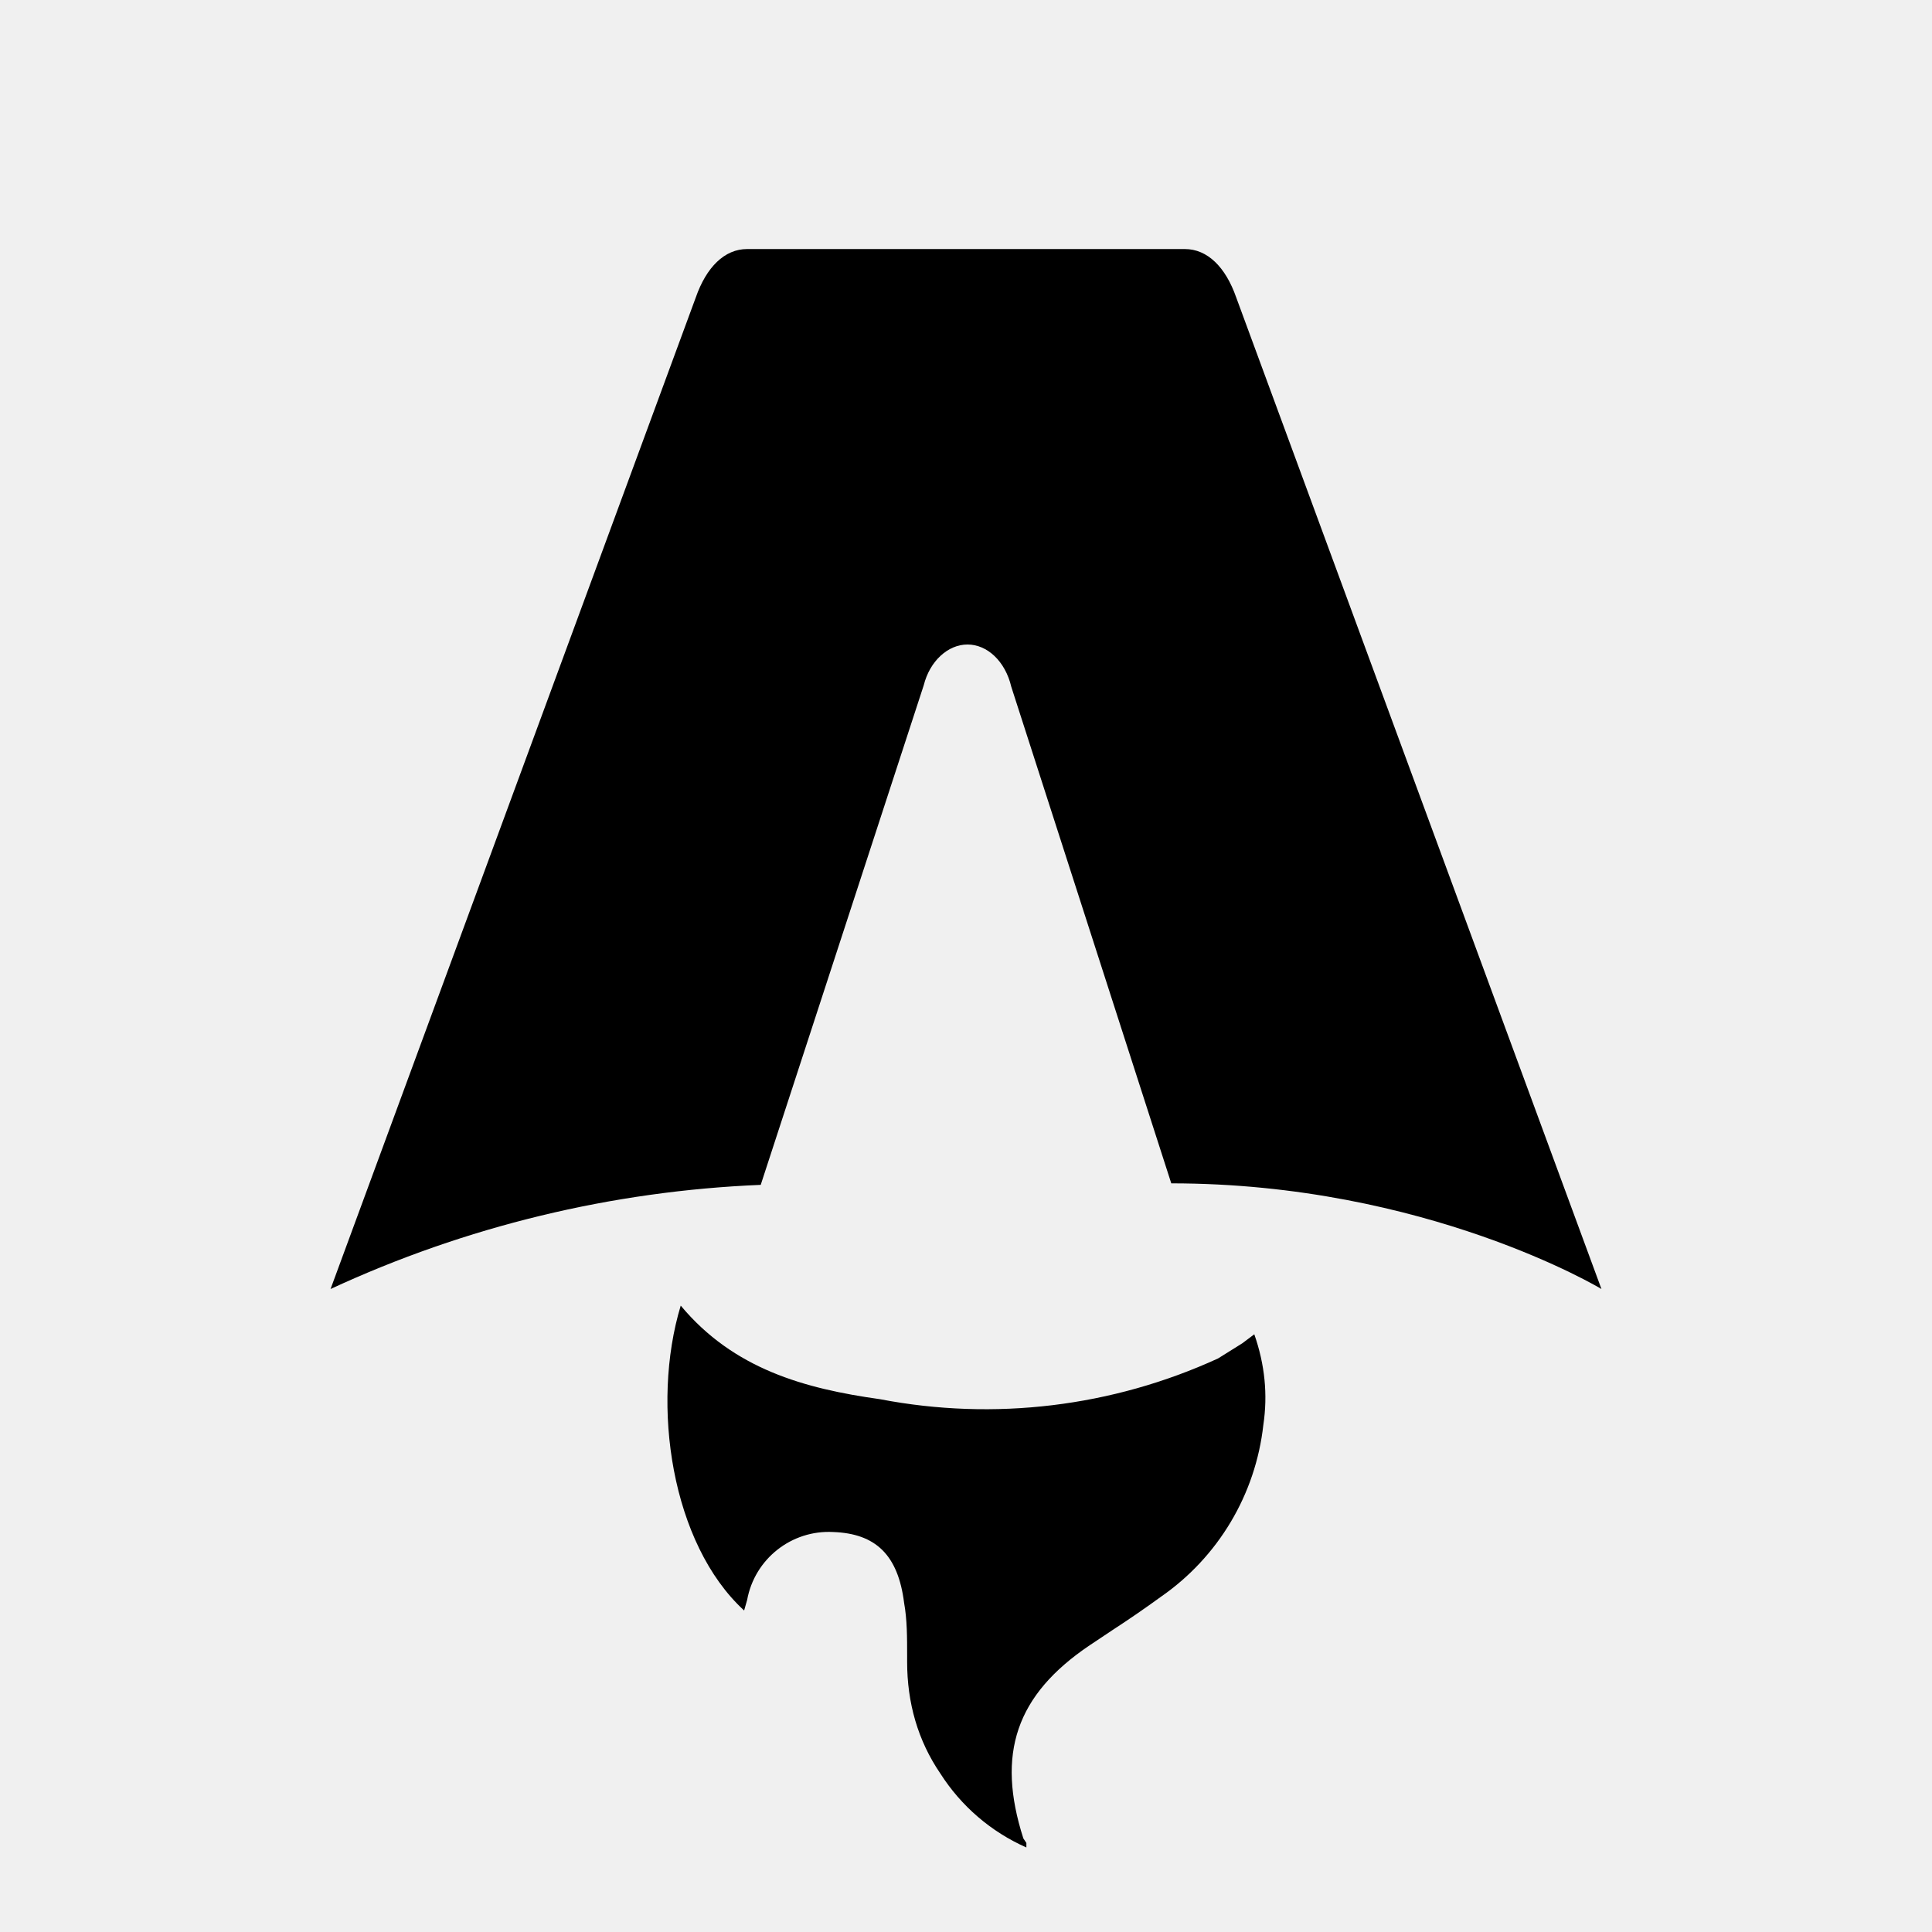
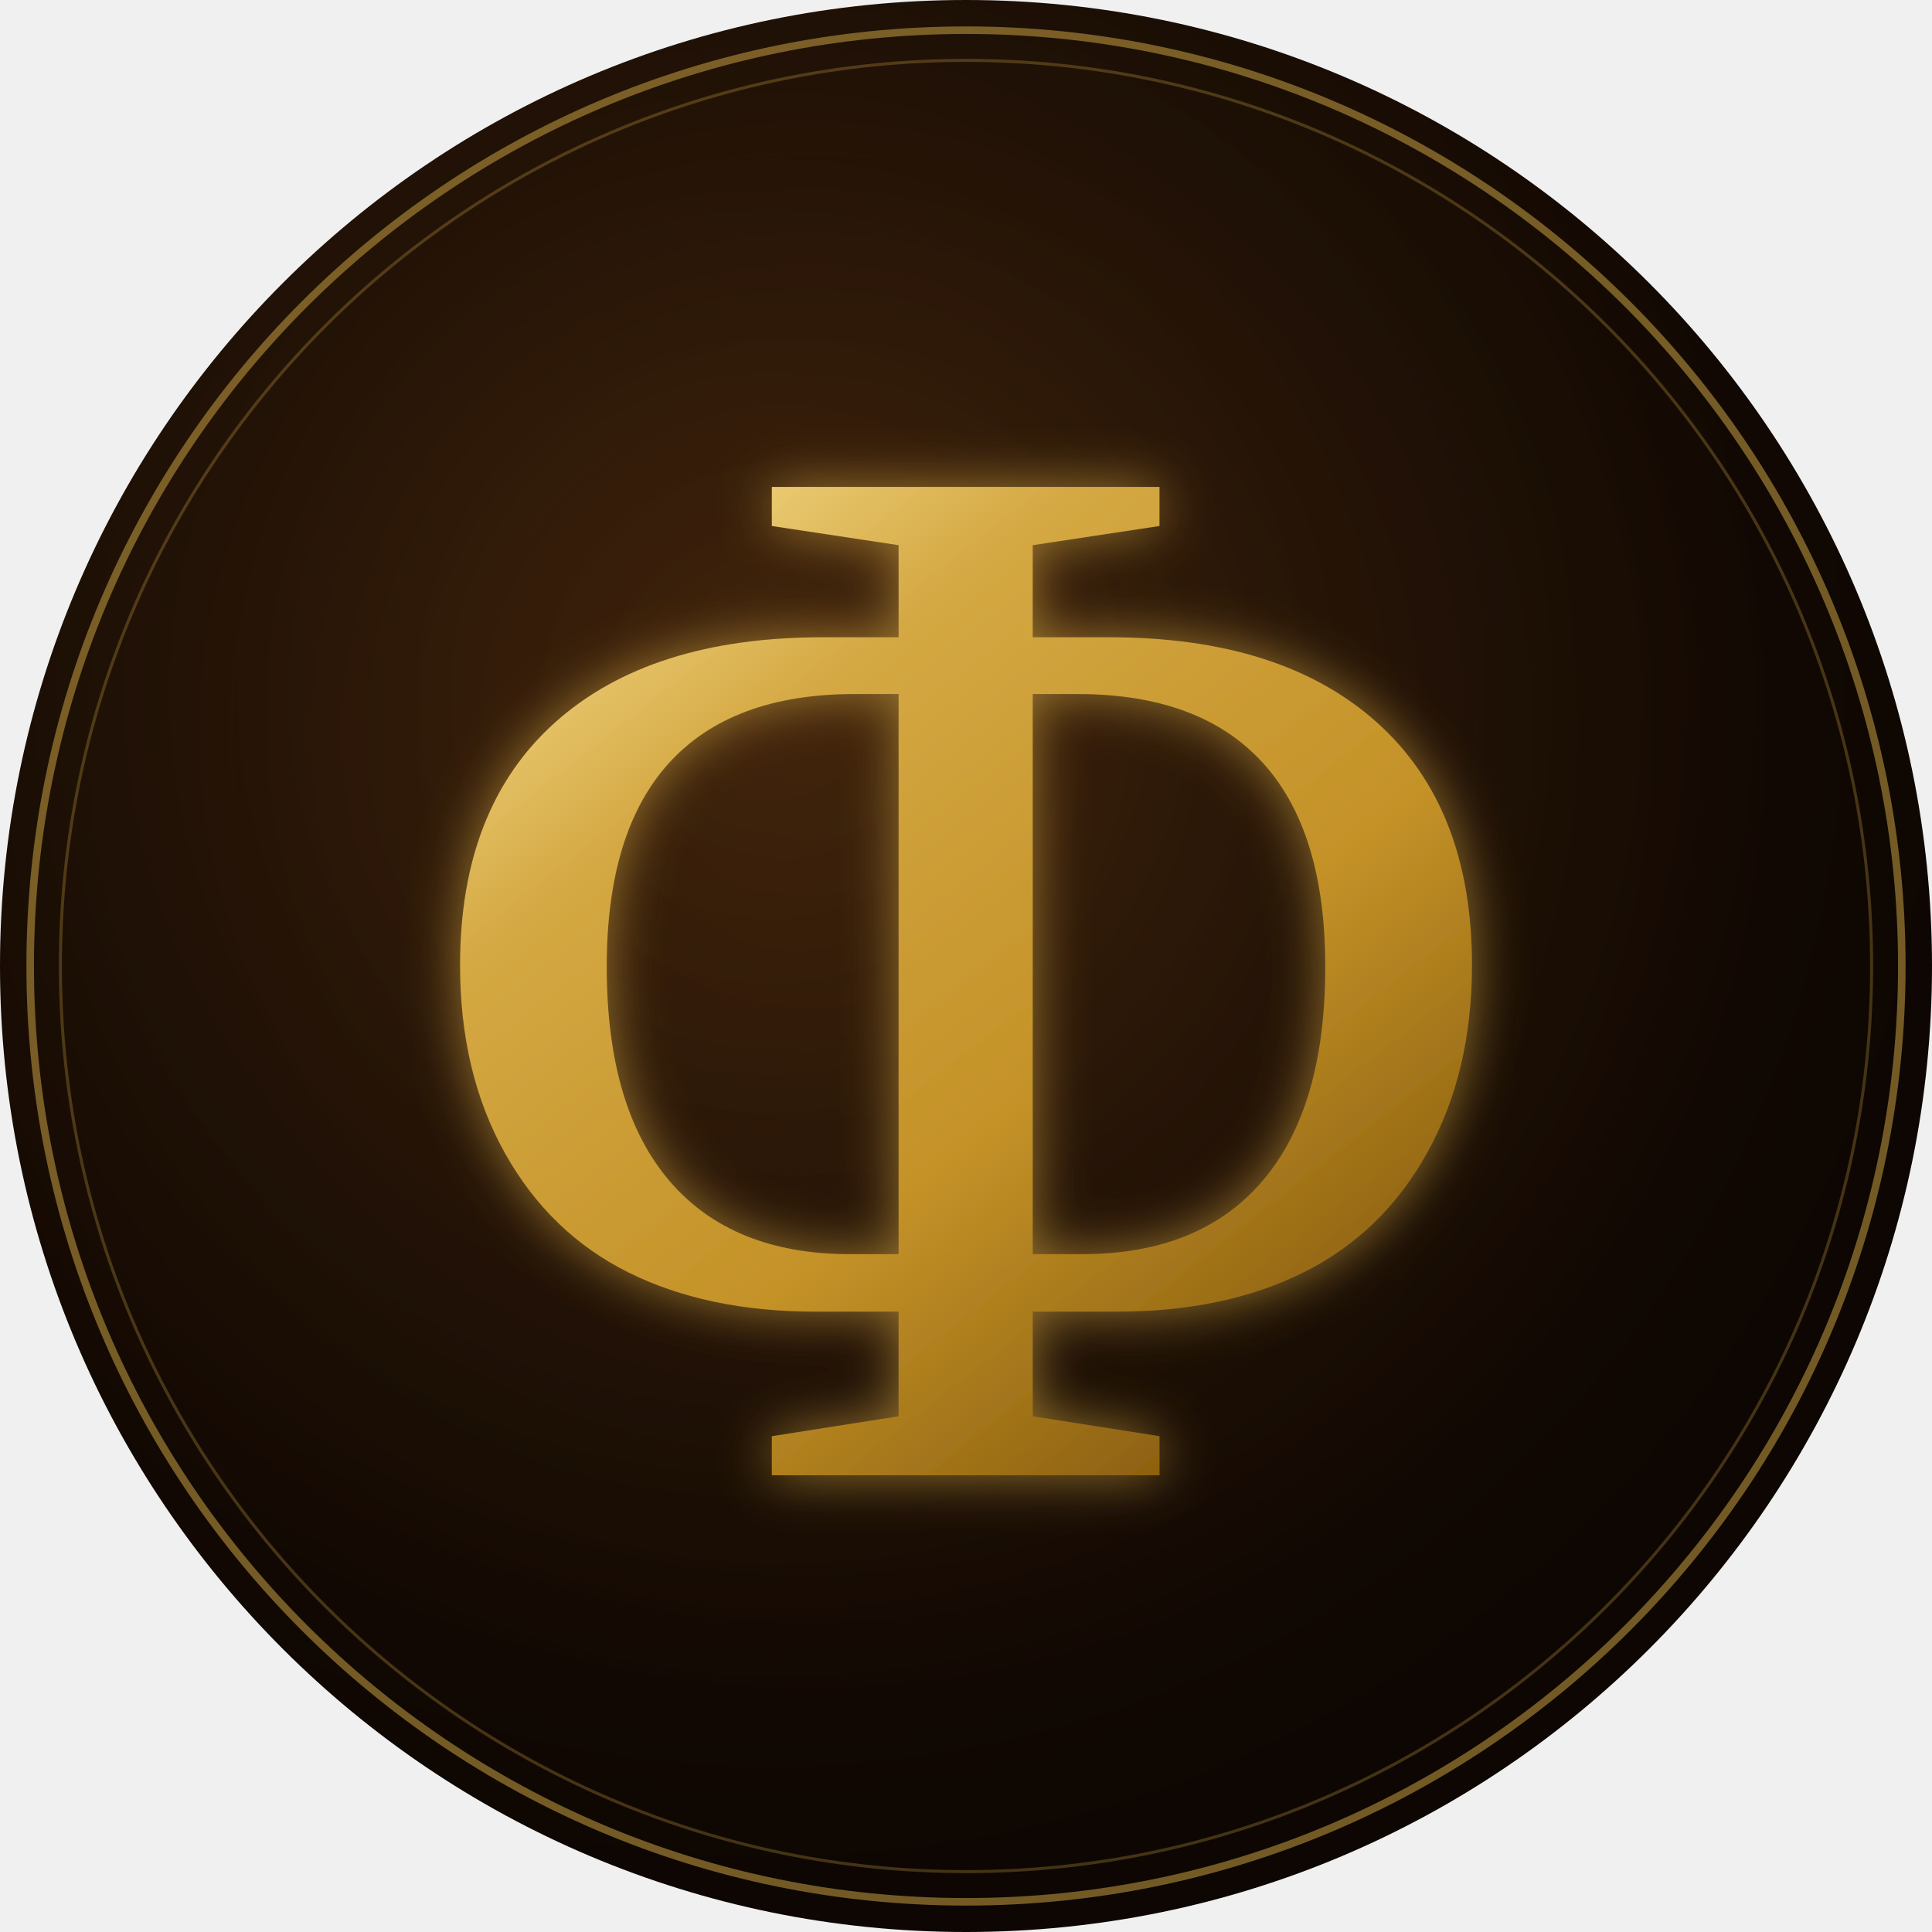
- <svg xmlns="http://www.w3.org/2000/svg" fill="none" viewBox="0 0 128 128">
-   <path d="M50.4 78.5a75.1 75.1 0 0 0-28.5 6.9l24.2-65.7c.7-2 1.9-3.2 3.4-3.2h29c1.5 0 2.7 1.2 3.4 3.2l24.2 65.7s-11.6-7-28.5-7L67 45.5c-.4-1.7-1.6-2.8-2.9-2.8-1.3 0-2.5 1.1-2.9 2.7L50.4 78.5Zm-1.1 28.2Zm-4.2-20.2c-2 6.6-.6 15.8 4.2 20.2a17.5 17.5 0 0 1 .2-.7 5.5 5.5 0 0 1 5.7-4.5c2.8.1 4.3 1.5 4.7 4.7.2 1.1.2 2.3.2 3.5v.4c0 2.7.7 5.2 2.2 7.4a13 13 0 0 0 5.7 4.9v-.3l-.2-.3c-1.8-5.6-.5-9.5 4.4-12.8l1.5-1a73 73 0 0 0 3.2-2.2 16 16 0 0 0 6.8-11.4c.3-2 .1-4-.6-6l-.8.6-1.6 1a37 37 0 0 1-22.4 2.7c-5-.7-9.7-2-13.2-6.2Z" />
-   <style>
-         path { fill: #000; }
-         @media (prefers-color-scheme: dark) {
-             path { fill: #FFF; }
-         }
-     </style>
+ <svg xmlns="http://www.w3.org/2000/svg" viewBox="0 0 512 512" width="512" height="512">
+   <defs>
+     <radialGradient id="bg" cx="40%" cy="36%" r="62%">
+       <stop offset="0%" stop-color="#2e1608" />
+       <stop offset="48%" stop-color="#1b0d04" />
+       <stop offset="100%" stop-color="#0d0602" />
+     </radialGradient>
+     <radialGradient id="halo" cx="42%" cy="38%" r="50%">
+       <stop offset="0%" stop-color="#c8862a" stop-opacity="0.13" />
+       <stop offset="100%" stop-color="#c8862a" stop-opacity="0" />
+     </radialGradient>
+     <linearGradient id="phiGold" x1="10%" y1="0%" x2="90%" y2="100%">
+       <stop offset="0%" stop-color="#f8e090" />
+       <stop offset="25%" stop-color="#d4a843" />
+       <stop offset="60%" stop-color="#c49228" />
+       <stop offset="100%" stop-color="#7a5008" />
+     </linearGradient>
+     <filter id="glow" x="-30%" y="-30%" width="160%" height="160%">
+       <feGaussianBlur in="SourceAlpha" stdDeviation="7" result="blur" />
+       <feFlood flood-color="#d4a843" flood-opacity="0.65" result="color" />
+       <feComposite in="color" in2="blur" operator="in" result="glowLayer" />
+       <feMerge>
+         <feMergeNode in="glowLayer" />
+         <feMergeNode in="SourceGraphic" />
+       </feMerge>
+     </filter>
+   </defs>
+   <circle cx="256" cy="256" r="256" fill="url(#bg)" />
+   <circle cx="256" cy="256" r="256" fill="url(#halo)" />
+   <circle cx="256" cy="256" r="248" fill="none" stroke="#b8923c" stroke-width="2" opacity="0.6" />
+   <circle cx="256" cy="256" r="240" fill="none" stroke="#d4a843" stroke-width="0.8" opacity="0.28" />
+   <text x="256" y="256" font-family="'Times New Roman', 'Georgia', 'Palatino Linotype', serif" font-size="400" font-weight="400" text-anchor="middle" dominant-baseline="central" fill="url(#phiGold)" filter="url(#glow)">Φ</text>
</svg>
